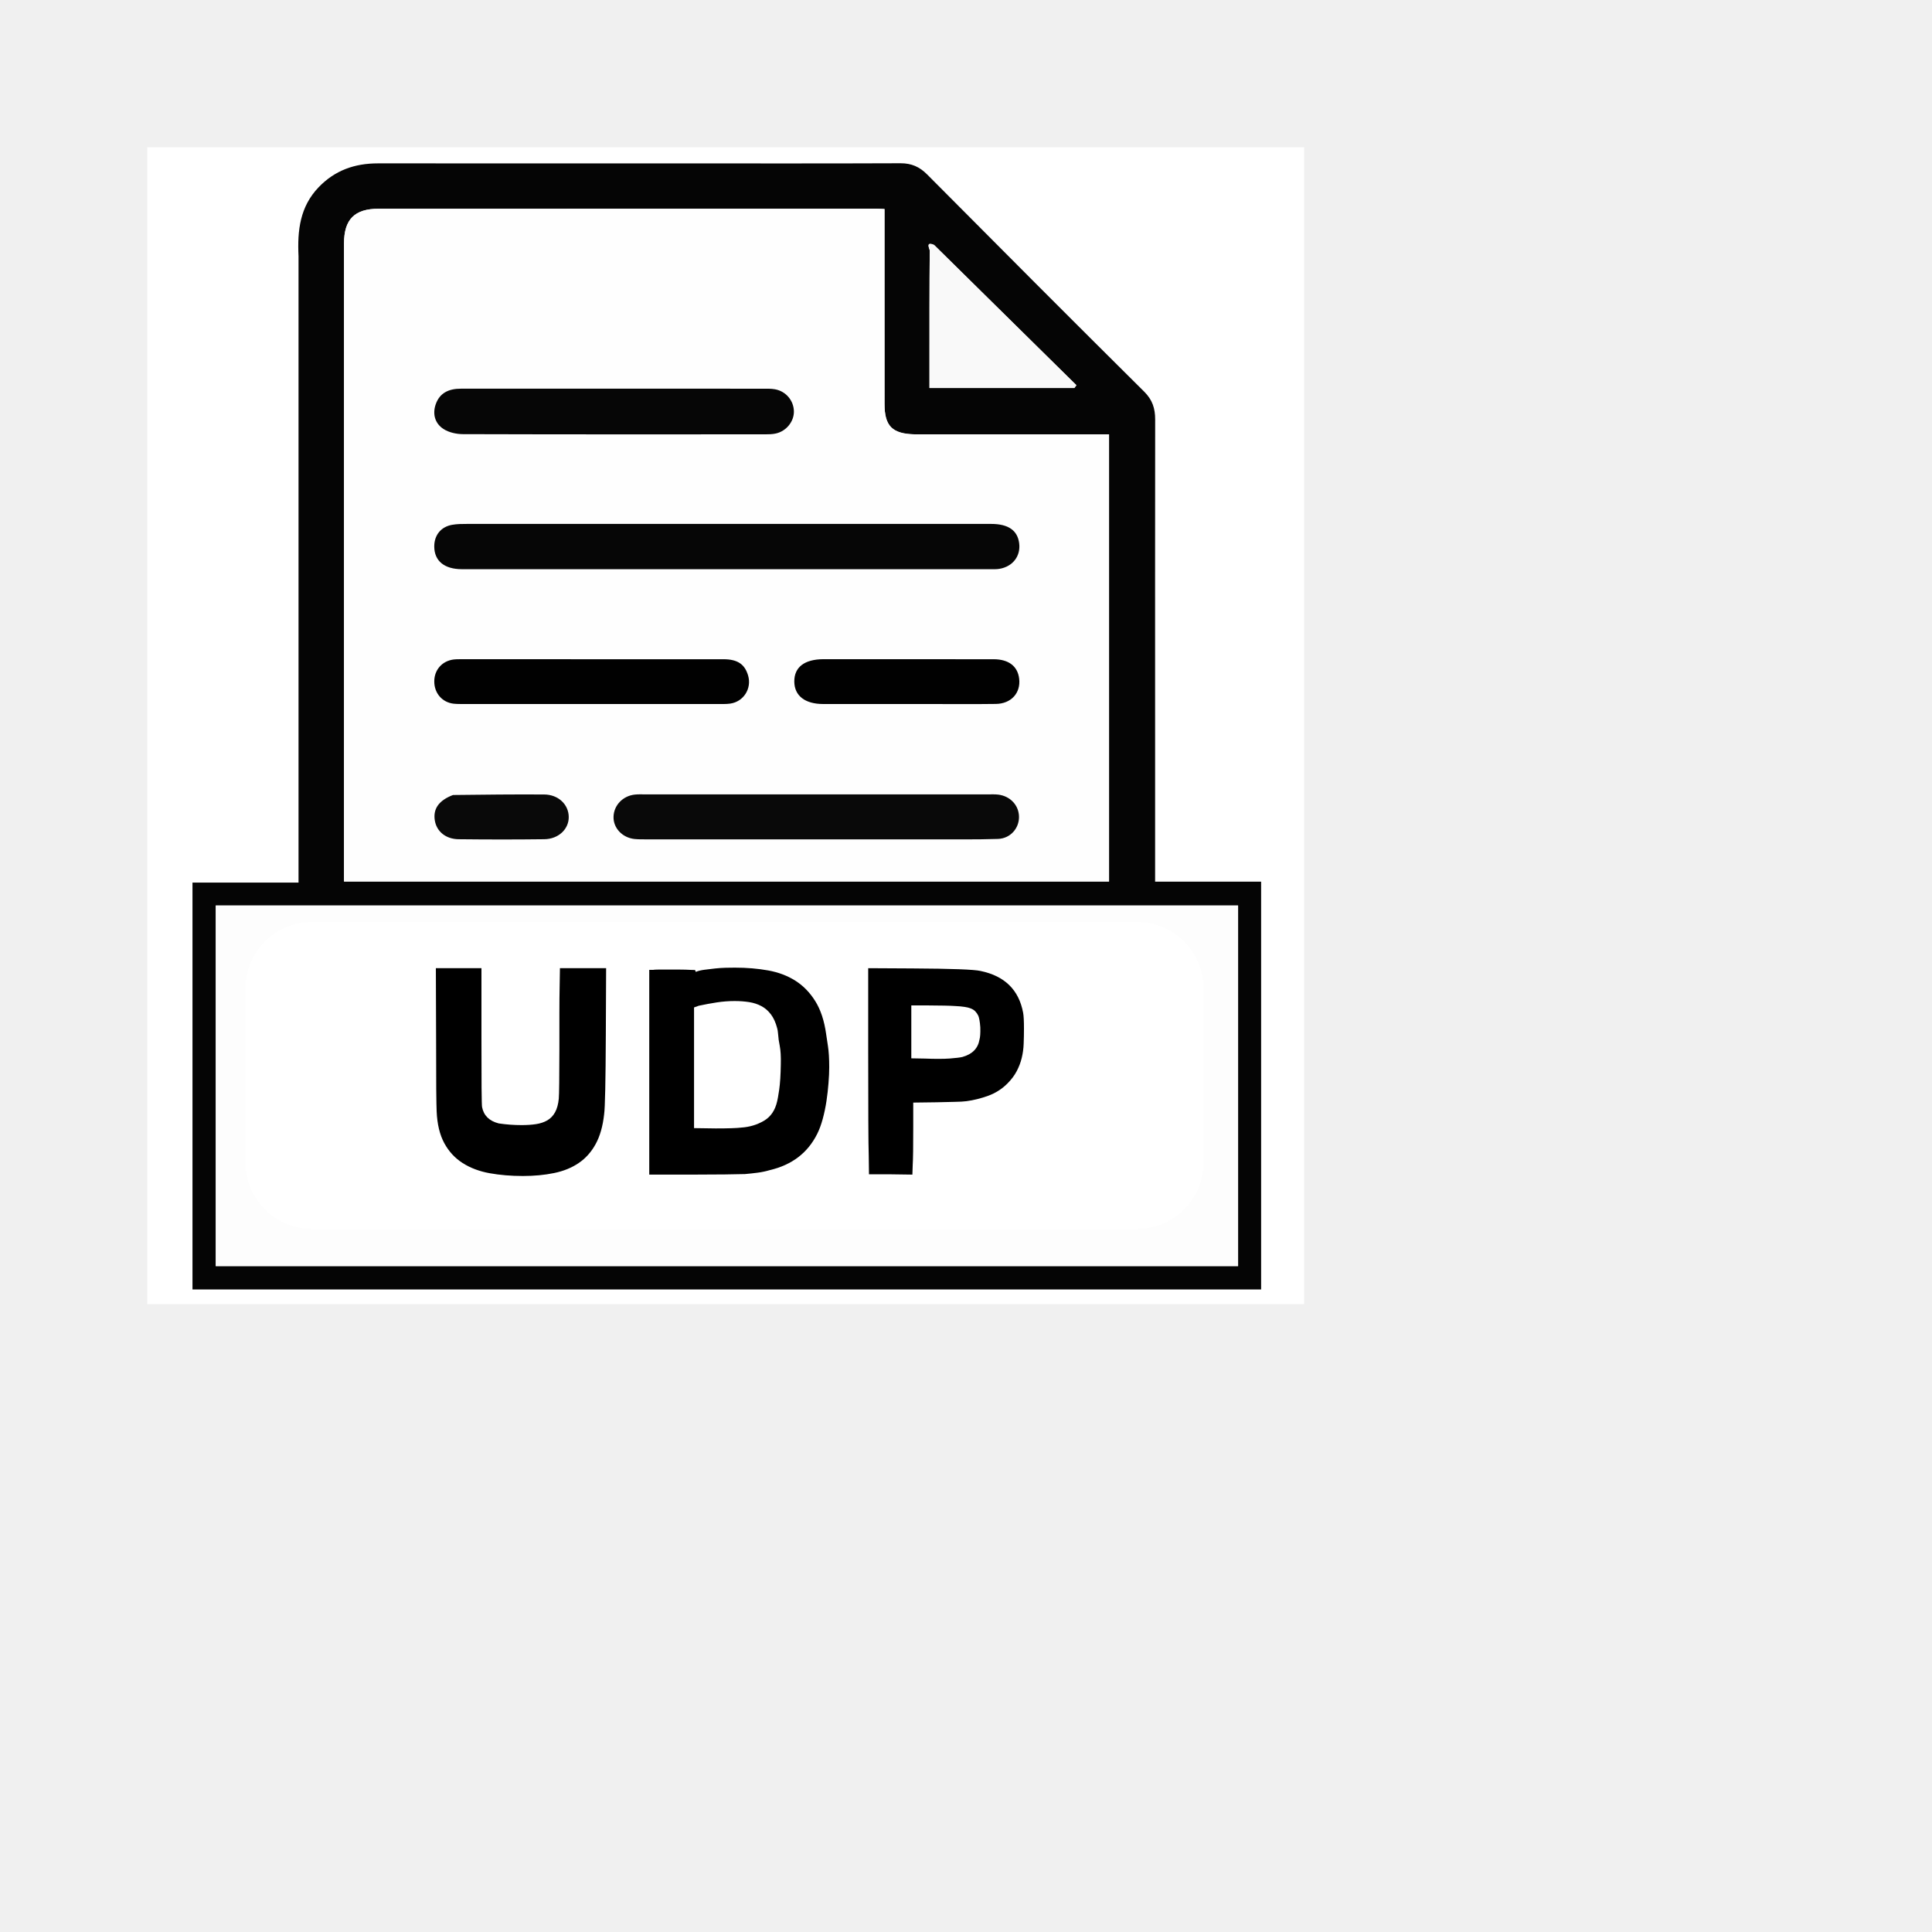
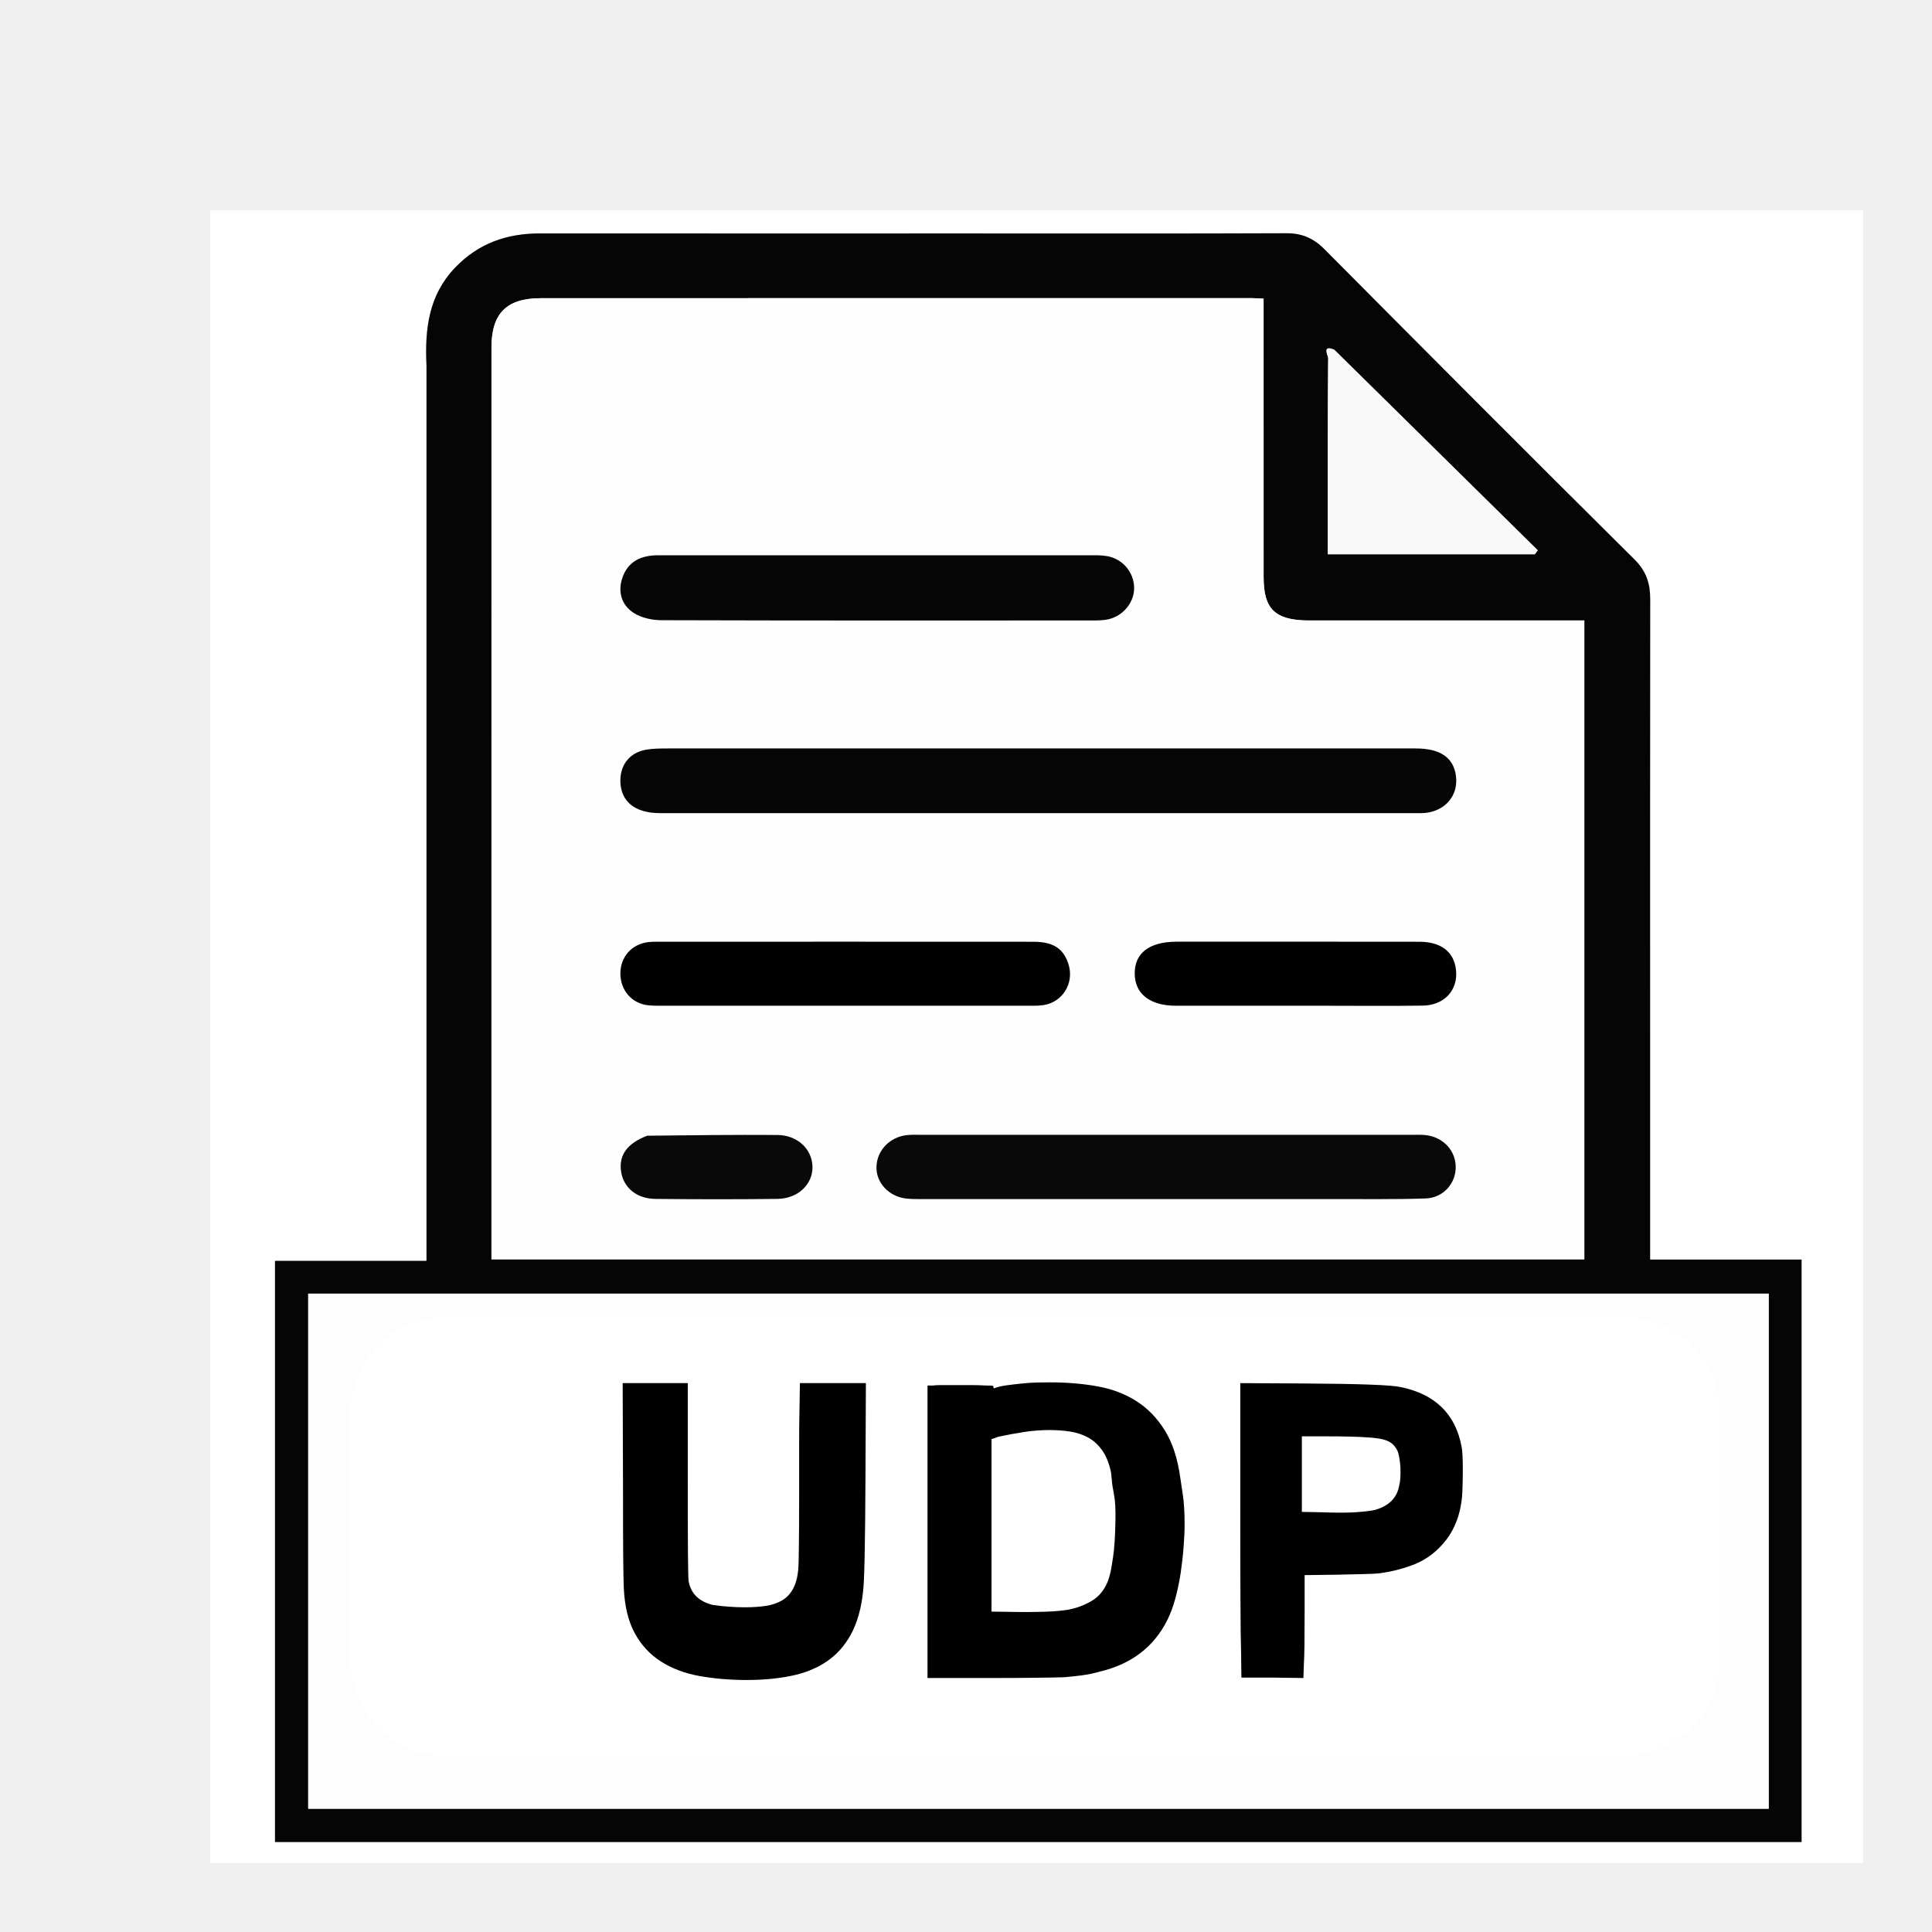
- <svg xmlns="http://www.w3.org/2000/svg" height="60" width="60" viewBox="0 0 500 500" preserveAspectRatio="xMidYMid meet" version="1.0">
+ <svg xmlns="http://www.w3.org/2000/svg" height="60" width="60" viewBox="0 0 350 350" preserveAspectRatio="xMidYMid meet" version="1.0">
  <defs>
    <g />
    <clipPath id="7cecb0f365">
      <path d="M 38 38 L 337.5 38 L 337.5 337.5 L 38 337.5 Z M 38 38 " clip-rule="nonzero" />
    </clipPath>
    <clipPath id="b873399177">
      <path d="M 63.508 238.605 L 311.777 238.605 L 311.777 318.055 L 63.508 318.055 Z M 63.508 238.605 " clip-rule="nonzero" />
    </clipPath>
    <clipPath id="aeead3a99a">
      <path d="M 80.758 238.605 L 294.242 238.605 C 298.816 238.605 303.207 240.426 306.441 243.66 C 309.676 246.895 311.492 251.281 311.492 255.855 L 311.492 300.805 C 311.492 305.379 309.676 309.766 306.441 313 C 303.207 316.234 298.816 318.055 294.242 318.055 L 80.758 318.055 C 76.184 318.055 71.793 316.234 68.559 313 C 65.324 309.766 63.508 305.379 63.508 300.805 L 63.508 255.855 C 63.508 251.281 65.324 246.895 68.559 243.66 C 71.793 240.426 76.184 238.605 80.758 238.605 Z M 80.758 238.605 " clip-rule="nonzero" />
    </clipPath>
  </defs>
  <g clip-path="url(#7cecb0f365)">
    <path fill="#ffffff" d="M 38.102 149.102 C 38.102 111.91 38.102 75.02 38.102 38.113 C 138.066 38.113 238.031 38.113 338.047 38.113 C 338.047 138.039 338.047 237.98 338.047 338.012 C 238.102 338.012 138.102 338.012 38.102 338.012 C 38.102 275.168 38.102 212.285 38.102 149.102 M 77.262 66.609 C 77.262 120.453 77.262 174.297 77.262 228.41 C 67.887 228.41 58.844 228.41 49.816 228.41 C 49.816 263.707 49.816 298.738 49.816 333.707 C 142.148 333.707 234.281 333.707 326.375 333.707 C 326.375 298.48 326.375 263.453 326.375 228.18 C 317.109 228.18 308.055 228.18 298.938 228.18 C 298.938 215.34 298.938 202.742 298.938 190.145 C 298.934 162.949 298.922 135.758 298.953 108.562 C 298.957 105.738 298.266 103.496 296.121 101.367 C 277.316 82.707 258.613 63.945 239.941 45.148 C 237.965 43.156 235.871 42.246 233.059 42.254 C 213.762 42.332 194.465 42.293 175.172 42.293 C 149.375 42.293 123.578 42.305 97.785 42.285 C 91.816 42.281 86.664 44.074 82.445 48.48 C 77.668 53.473 76.93 59.559 77.262 66.609 Z M 77.262 66.609 " fill-opacity="1" fill-rule="nonzero" />
  </g>
  <path fill="#050505" d="M 77.262 66.312 C 76.93 59.559 77.668 53.473 82.445 48.48 C 86.664 44.074 91.816 42.281 97.785 42.285 C 123.578 42.305 149.375 42.293 175.172 42.293 C 194.465 42.293 213.762 42.332 233.059 42.254 C 235.871 42.246 237.965 43.156 239.941 45.148 C 258.613 63.945 277.316 82.707 296.121 101.367 C 298.266 103.496 298.957 105.738 298.953 108.562 C 298.922 135.758 298.934 162.949 298.938 190.145 C 298.938 202.742 298.938 215.34 298.938 228.18 C 308.055 228.18 317.109 228.18 326.375 228.18 C 326.375 263.453 326.375 298.48 326.375 333.707 C 234.281 333.707 142.148 333.707 49.816 333.707 C 49.816 298.738 49.816 263.707 49.816 228.41 C 58.844 228.41 67.887 228.41 77.262 228.41 C 77.262 174.297 77.262 120.453 77.262 66.312 M 236.582 112.406 C 230.902 112.289 228.914 110.258 228.914 104.551 C 228.91 89.457 228.91 74.359 228.91 59.266 C 228.91 57.586 228.91 55.902 228.91 54.102 C 228.094 54.066 227.512 54.016 226.934 54.016 C 183.945 54.016 140.957 54.004 97.973 54.023 C 91.746 54.027 89.035 56.793 89.035 62.98 C 89.027 117.266 89.031 171.551 89.031 225.836 C 89.031 226.602 89.031 227.363 89.031 228.137 C 155.238 228.137 221.156 228.137 287.016 228.137 C 287.016 189.5 287.016 151.051 287.016 112.406 C 270.293 112.406 253.719 112.406 236.582 112.406 M 67.801 234.348 C 63.828 234.348 59.859 234.348 55.836 234.348 C 55.836 265.664 55.836 296.695 55.836 327.664 C 144.148 327.664 232.273 327.664 320.414 327.664 C 320.414 296.512 320.414 265.559 320.414 234.348 C 236.32 234.348 152.359 234.348 67.801 234.348 M 241.691 63.336 C 239.402 62.371 240.621 64.461 240.617 64.828 C 240.531 74.508 240.547 84.188 240.547 93.867 C 240.547 96.039 240.547 98.211 240.547 100.41 C 253.254 100.41 265.648 100.41 278.043 100.41 C 278.219 100.172 278.398 99.93 278.574 99.691 C 266.383 87.676 254.191 75.656 241.691 63.336 Z M 241.691 63.336 " fill-opacity="1" fill-rule="nonzero" />
  <path fill="#fefefe" d="M 236.863 112.406 C 253.719 112.406 270.293 112.406 287.016 112.406 C 287.016 151.051 287.016 189.5 287.016 228.137 C 221.156 228.137 155.238 228.137 89.031 228.137 C 89.031 227.363 89.031 226.602 89.031 225.836 C 89.031 171.551 89.027 117.266 89.035 62.98 C 89.035 56.793 91.746 54.027 97.973 54.023 C 140.957 54.004 183.945 54.016 226.934 54.016 C 227.512 54.016 228.094 54.066 228.91 54.102 C 228.91 55.902 228.91 57.586 228.91 59.266 C 228.91 74.359 228.91 89.457 228.914 104.551 C 228.914 110.258 230.902 112.289 236.863 112.406 M 187.199 135.582 C 165.109 135.582 143.02 135.578 120.926 135.59 C 119.633 135.594 118.316 135.594 117.047 135.816 C 114.094 136.328 112.355 138.527 112.387 141.496 C 112.43 145.184 115.008 147.301 119.543 147.305 C 165.125 147.309 210.707 147.309 256.289 147.305 C 257.086 147.305 257.898 147.344 258.68 147.207 C 262.109 146.621 264.18 143.898 263.762 140.605 C 263.336 137.262 260.957 135.59 256.473 135.59 C 233.582 135.578 210.691 135.582 187.199 135.582 M 241.199 217.223 C 246.891 217.203 252.59 217.305 258.277 217.109 C 261.465 216.996 263.715 214.406 263.715 211.453 C 263.719 208.469 261.504 206.043 258.355 205.648 C 257.469 205.539 256.562 205.586 255.664 205.586 C 226.098 205.586 196.531 205.586 166.965 205.586 C 166.066 205.586 165.156 205.539 164.27 205.641 C 161.164 205.984 158.855 208.434 158.781 211.391 C 158.711 214.281 161.035 216.781 164.191 217.129 C 165.277 217.246 166.387 217.219 167.484 217.223 C 191.855 217.227 216.227 217.223 241.199 217.223 M 119.055 100.59 C 116.07 100.578 113.754 101.742 112.754 104.664 C 111.887 107.191 112.59 109.609 114.781 111.023 C 116.176 111.93 118.121 112.348 119.824 112.355 C 145.914 112.434 172.004 112.414 198.094 112.402 C 198.988 112.402 199.902 112.379 200.77 112.191 C 203.523 111.586 205.539 109.039 205.457 106.383 C 205.371 103.621 203.367 101.246 200.562 100.746 C 199.492 100.555 198.371 100.594 197.277 100.594 C 171.387 100.586 145.496 100.59 119.055 100.59 M 121.258 182.199 C 142.727 182.199 164.195 182.203 185.664 182.195 C 186.762 182.195 187.871 182.242 188.953 182.094 C 192.438 181.617 194.605 178.176 193.602 174.809 C 192.734 171.891 190.883 170.613 187.207 170.609 C 164.441 170.59 141.676 170.602 118.91 170.605 C 118.41 170.605 117.91 170.613 117.414 170.676 C 114.414 171.055 112.383 173.367 112.391 176.375 C 112.398 179.395 114.43 181.77 117.391 182.113 C 118.477 182.238 119.582 182.176 121.258 182.199 M 214.262 170.598 C 213.859 170.598 213.461 170.598 213.062 170.598 C 208.18 170.637 205.543 172.672 205.566 176.379 C 205.59 180.055 208.316 182.191 213.051 182.199 C 222.148 182.207 231.242 182.203 240.34 182.199 C 246.137 182.199 251.934 182.258 257.73 182.176 C 261.703 182.121 264.195 179.32 263.758 175.641 C 263.371 172.422 261.066 170.617 257.121 170.609 C 243.031 170.586 228.938 170.598 214.262 170.598 M 117 205.809 C 113.566 207.148 112.07 209.309 112.523 212.27 C 112.961 215.145 115.32 217.156 118.715 217.191 C 126.094 217.273 133.477 217.281 140.855 217.188 C 144.559 217.141 147.227 214.562 147.188 211.406 C 147.145 208.188 144.488 205.637 140.824 205.613 C 133.047 205.562 125.27 205.652 117 205.809 Z M 117 205.809 " fill-opacity="1" fill-rule="nonzero" />
  <path fill="#fdfdfd" d="M 68.102 234.348 C 152.359 234.348 236.32 234.348 320.414 234.348 C 320.414 265.559 320.414 296.512 320.414 327.664 C 232.273 327.664 144.148 327.664 55.836 327.664 C 55.836 296.695 55.836 265.664 55.836 234.348 C 59.859 234.348 63.828 234.348 68.102 234.348 M 284.684 301.539 C 283.207 296.238 279.215 294.188 274.215 293.672 C 271.242 293.367 268.203 293.621 265.254 293.211 C 264.273 293.074 263.469 291.66 262.586 290.828 C 263.59 290.352 264.555 289.645 265.613 289.438 C 269.09 288.758 272.902 288.941 276.043 287.559 C 284.102 284.02 284.352 272.613 277.5 269.488 C 277.141 269.324 276.688 269.363 276.277 269.309 C 276.523 269.145 276.77 268.98 277.016 268.82 C 279.98 268.371 282.941 267.926 286.035 267.457 C 285.117 264.684 284.402 262.535 283.582 260.059 C 277.852 263.648 271.719 264.227 265.375 264.473 C 257.773 264.773 252.836 269.629 252.375 276.406 C 252.051 281.172 254.215 284.621 258.43 287.125 C 257.723 287.742 257.188 288.141 256.73 288.621 C 252.91 292.625 254.105 297.785 259.379 299.445 C 261.336 300.059 263.488 300.125 265.566 300.277 C 267.652 300.434 269.773 300.234 271.848 300.484 C 273.746 300.711 275.297 301.707 275.398 303.891 C 275.5 306.02 274.277 307.336 272.289 307.648 C 270.039 308 267.742 308.117 265.461 308.176 C 262.242 308.258 259.441 307.547 258.914 303.793 C 256.148 303.793 253.598 303.793 251.051 303.793 C 250.914 309.098 252.906 312.117 257.766 313.512 C 264.254 315.371 270.809 315.262 277.215 313.125 C 282.746 311.281 284.934 307.863 284.684 301.539 M 113.691 292.172 C 107.133 296.434 101.562 293.391 95.824 289.703 C 94.285 291.445 92.68 293.262 91.086 295.066 C 98.137 301.648 109.594 303.449 117.867 299.406 C 122.672 297.059 125.328 293.117 125.566 287.809 C 125.809 282.402 123.711 278.031 118.734 275.473 C 116.355 274.25 113.809 273.355 111.332 272.324 C 109.312 271.488 106.992 271.035 105.359 269.727 C 104.109 268.723 103.004 266.574 103.156 265.07 C 103.293 263.711 105.004 261.973 106.422 261.422 C 108.156 260.746 110.406 260.707 112.25 261.156 C 114.879 261.793 117.34 263.121 120.004 264.211 C 121.32 262.668 122.738 261.016 124.227 259.273 C 118.684 254.137 112.254 252.684 105.219 253.863 C 97.84 255.098 93.574 259.281 92.945 265.398 C 92.336 271.324 95.391 275.781 102.312 278.766 C 105.137 279.988 108.133 280.82 110.961 282.039 C 115.777 284.109 116.734 287.355 113.691 292.172 M 245.195 292.812 C 247.664 287.641 247.93 282.238 246.621 276.762 C 244.098 266.199 233 261.242 223.109 265.875 C 212.125 271.023 212.27 287.402 216.926 294.73 C 222.586 303.641 239.32 304.379 245.195 292.812 M 127.285 266.605 C 130.777 277.809 134.27 289.008 137.746 300.16 C 138.871 300.277 139.797 300.371 141.699 300.566 C 139.621 302.781 138.336 304.77 136.52 305.922 C 134.59 307.145 132.156 307.578 129.844 308.395 C 130.18 310.492 130.508 312.523 130.828 314.527 C 140.453 314.199 146.516 309.711 149.641 300.441 C 152.602 291.668 155.352 282.82 158.191 274.004 C 159.074 271.273 159.953 268.543 160.871 265.695 C 157.441 265.695 154.309 265.695 151.215 265.695 C 148.809 275.051 146.449 284.215 143.891 294.168 C 141.441 284.188 139.172 274.934 136.785 265.215 C 133.535 265.527 130.312 265.836 127.285 266.605 M 165.926 299.457 C 172.422 302.254 178.918 302.465 185.223 299.047 C 188.824 297.094 190.656 293.906 190.543 289.691 C 190.434 285.555 188.387 282.699 184.734 281.023 C 182.664 280.074 180.445 279.461 178.305 278.656 C 176.82 278.094 175.199 277.684 173.949 276.781 C 173.152 276.207 172.492 274.816 172.566 273.855 C 172.625 273.043 173.703 271.949 174.566 271.648 C 175.824 271.207 177.359 271.066 178.664 271.336 C 181.141 271.852 183.539 272.75 186.082 273.52 C 187.121 271.961 188.203 270.328 189.383 268.547 C 184.09 264.719 178.465 263.508 172.273 264.848 C 166.828 266.027 163.309 269.477 162.93 273.977 C 162.52 278.883 165.156 282.57 170.723 284.688 C 173.137 285.605 175.652 286.27 178.078 287.16 C 179.902 287.828 181.199 289.016 180.883 291.199 C 180.574 293.332 179.059 294.094 177.133 294.441 C 172.918 295.203 169.336 293.637 165.781 291.305 C 164.27 293.035 162.816 294.699 161.18 296.574 C 162.832 297.578 164.184 298.398 165.926 299.457 M 209.773 295.676 C 209.289 295.074 208.734 293.914 208.332 293.969 C 205.527 294.324 205.473 292.605 205.477 290.637 C 205.496 278.266 205.484 265.895 205.484 253.523 C 205.484 252.562 205.484 251.602 205.484 250.445 C 202.184 250.703 199.234 250.93 196.367 251.152 C 196.211 251.496 196.062 251.672 196.062 251.852 C 196.055 265.316 195.867 278.789 196.133 292.25 C 196.293 300.352 203.23 303.883 211.031 300.051 C 210.668 298.777 210.289 297.461 209.773 295.676 Z M 209.773 295.676 " fill-opacity="1" fill-rule="nonzero" />
  <path fill="#f9f9f9" d="M 241.848 63.488 C 254.191 75.656 266.383 87.676 278.574 99.691 C 278.398 99.93 278.219 100.172 278.043 100.41 C 265.648 100.41 253.254 100.41 240.547 100.41 C 240.547 98.211 240.547 96.039 240.547 93.867 C 240.547 84.188 240.531 74.508 240.617 64.828 C 240.621 64.461 239.402 62.371 241.848 63.488 Z M 241.848 63.488 " fill-opacity="1" fill-rule="nonzero" />
  <path fill="#060606" d="M 187.5 135.582 C 210.691 135.582 233.582 135.578 256.473 135.59 C 260.957 135.59 263.336 137.262 263.762 140.605 C 264.18 143.898 262.109 146.621 258.68 147.207 C 257.898 147.344 257.086 147.305 256.289 147.305 C 210.707 147.309 165.125 147.309 119.543 147.305 C 115.008 147.301 112.43 145.184 112.387 141.496 C 112.355 138.527 114.094 136.328 117.047 135.816 C 118.316 135.594 119.633 135.594 120.926 135.59 C 143.02 135.578 165.109 135.582 187.5 135.582 Z M 187.5 135.582 " fill-opacity="1" fill-rule="nonzero" />
  <path fill="#090909" d="M 240.898 217.223 C 216.227 217.223 191.855 217.227 167.484 217.223 C 166.387 217.219 165.277 217.246 164.191 217.129 C 161.035 216.781 158.711 214.281 158.781 211.391 C 158.855 208.434 161.164 205.984 164.27 205.641 C 165.156 205.539 166.066 205.586 166.965 205.586 C 196.531 205.586 226.098 205.586 255.664 205.586 C 256.562 205.586 257.469 205.539 258.355 205.648 C 261.504 206.043 263.719 208.469 263.715 211.453 C 263.715 214.406 261.465 216.996 258.277 217.109 C 252.59 217.305 246.891 217.203 240.898 217.223 Z M 240.898 217.223 " fill-opacity="1" fill-rule="nonzero" />
  <path fill="#060606" d="M 119.332 100.59 C 145.496 100.59 171.387 100.586 197.277 100.594 C 198.371 100.594 199.492 100.555 200.562 100.746 C 203.367 101.246 205.371 103.621 205.457 106.383 C 205.539 109.039 203.523 111.586 200.77 112.191 C 199.902 112.379 198.988 112.402 198.094 112.402 C 172.004 112.414 145.914 112.434 119.824 112.355 C 118.121 112.348 116.176 111.93 114.781 111.023 C 112.59 109.609 111.887 107.191 112.754 104.664 C 113.754 101.742 116.07 100.578 119.332 100.59 Z M 119.332 100.59 " fill-opacity="1" fill-rule="nonzero" />
  <path fill="#010101" d="M 120.969 182.199 C 119.582 182.176 118.477 182.238 117.391 182.113 C 114.43 181.77 112.398 179.395 112.391 176.375 C 112.383 173.367 114.414 171.055 117.414 170.676 C 117.91 170.613 118.41 170.605 118.91 170.605 C 141.676 170.602 164.441 170.59 187.207 170.609 C 190.883 170.613 192.734 171.891 193.602 174.809 C 194.605 178.176 192.438 181.617 188.953 182.094 C 187.871 182.242 186.762 182.195 185.664 182.195 C 164.195 182.203 142.727 182.199 120.969 182.199 Z M 120.969 182.199 " fill-opacity="1" fill-rule="nonzero" />
  <path fill="#010101" d="M 214.551 170.598 C 228.938 170.598 243.031 170.586 257.121 170.609 C 261.066 170.617 263.371 172.422 263.758 175.641 C 264.195 179.32 261.703 182.121 257.73 182.176 C 251.934 182.258 246.137 182.199 240.34 182.199 C 231.242 182.203 222.148 182.207 213.051 182.199 C 208.316 182.191 205.59 180.055 205.566 176.379 C 205.543 172.672 208.18 170.637 213.062 170.598 C 213.461 170.598 213.859 170.598 214.551 170.598 Z M 214.551 170.598 " fill-opacity="1" fill-rule="nonzero" />
  <path fill="#090909" d="M 117.246 205.746 C 125.27 205.652 133.047 205.562 140.824 205.613 C 144.488 205.637 147.145 208.188 147.188 211.406 C 147.227 214.562 144.559 217.141 140.855 217.188 C 133.477 217.281 126.094 217.273 118.715 217.191 C 115.32 217.156 112.961 215.145 112.523 212.27 C 112.07 209.309 113.566 207.148 117.246 205.746 Z M 117.246 205.746 " fill-opacity="1" fill-rule="nonzero" />
  <path fill="#050505" d="M 284.703 301.793 C 284.934 307.863 282.746 311.281 277.215 313.125 C 270.809 315.262 264.254 315.371 257.766 313.512 C 252.906 312.117 250.914 309.098 251.051 303.793 C 253.598 303.793 256.148 303.793 258.914 303.793 C 259.441 307.547 262.242 308.258 265.461 308.176 C 267.742 308.117 270.039 308 272.289 307.648 C 274.277 307.336 275.5 306.02 275.398 303.891 C 275.297 301.707 273.746 300.711 271.848 300.484 C 269.773 300.234 267.652 300.434 265.566 300.277 C 263.488 300.125 261.336 300.059 259.379 299.445 C 254.105 297.785 252.91 292.625 256.73 288.621 C 257.188 288.141 257.723 287.742 258.43 287.125 C 254.215 284.621 252.051 281.172 252.375 276.406 C 252.836 269.629 257.773 264.773 265.375 264.473 C 271.719 264.227 277.852 263.648 283.582 260.059 C 284.402 262.535 285.117 264.684 286.035 267.457 C 282.941 267.926 279.98 268.371 277.016 268.82 C 276.77 268.98 276.523 269.145 276.277 269.309 C 276.688 269.363 277.141 269.324 277.5 269.488 C 284.352 272.613 284.102 284.02 276.043 287.559 C 272.902 288.941 269.09 288.758 265.613 289.438 C 264.555 289.645 263.59 290.352 262.586 290.828 C 263.469 291.66 264.273 293.074 265.254 293.211 C 268.203 293.621 271.242 293.367 274.215 293.672 C 279.215 294.188 283.207 296.238 284.703 301.793 M 270.551 271.23 C 269.395 271.027 268.23 270.641 267.074 270.668 C 264.805 270.715 263.031 271.789 262.293 274.02 C 261.418 276.672 261.148 279.645 263.379 281.504 C 264.82 282.707 267.418 283.41 269.254 283.062 C 273.879 282.195 274.785 275.277 270.551 271.23 Z M 270.551 271.23 " fill-opacity="1" fill-rule="nonzero" />
  <path fill="#050505" d="M 113.859 292.012 C 116.734 287.355 115.777 284.109 110.961 282.039 C 108.133 280.82 105.137 279.988 102.312 278.766 C 95.391 275.781 92.336 271.324 92.945 265.398 C 93.574 259.281 97.84 255.098 105.219 253.863 C 112.254 252.684 118.684 254.137 124.227 259.273 C 122.738 261.016 121.32 262.668 120.004 264.211 C 117.34 263.121 114.879 261.793 112.25 261.156 C 110.406 260.707 108.156 260.746 106.422 261.422 C 105.004 261.973 103.293 263.711 103.156 265.07 C 103.004 266.574 104.109 268.723 105.359 269.727 C 106.992 271.035 109.312 271.488 111.332 272.324 C 113.809 273.355 116.355 274.25 118.734 275.473 C 123.711 278.031 125.809 282.402 125.566 287.809 C 125.328 293.117 122.672 297.059 117.867 299.406 C 109.594 303.449 98.137 301.648 91.086 295.066 C 92.68 293.262 94.285 291.445 95.824 289.703 C 101.562 293.391 107.133 296.434 113.859 292.012 Z M 113.859 292.012 " fill-opacity="1" fill-rule="nonzero" />
  <path fill="#050505" d="M 245.125 293.027 C 239.32 304.379 222.586 303.641 216.926 294.73 C 212.27 287.402 212.125 271.023 223.109 265.875 C 233 261.242 244.098 266.199 246.621 276.762 C 247.93 282.238 247.664 287.641 245.125 293.027 M 223.645 281.031 C 224.023 284.18 224.102 287.406 224.871 290.457 C 225.531 293.082 227.684 294.426 230.547 294.438 C 233.387 294.445 235.422 293.191 236.344 290.574 C 238.117 285.523 238.086 280.367 236.395 275.309 C 235.523 272.703 233.52 271.371 230.656 271.375 C 227.805 271.379 225.84 272.711 224.871 275.27 C 224.242 276.93 224.059 278.754 223.645 281.031 Z M 223.645 281.031 " fill-opacity="1" fill-rule="nonzero" />
  <path fill="#040404" d="M 127.188 266.375 C 130.312 265.836 133.535 265.527 136.785 265.215 C 139.172 274.934 141.441 284.188 143.891 294.168 C 146.449 284.215 148.809 275.051 151.215 265.695 C 154.309 265.695 157.441 265.695 160.871 265.695 C 159.953 268.543 159.074 271.273 158.191 274.004 C 155.352 282.82 152.602 291.668 149.641 300.441 C 146.516 309.711 140.453 314.199 130.828 314.527 C 130.508 312.523 130.18 310.492 129.844 308.395 C 132.156 307.578 134.59 307.145 136.52 305.922 C 138.336 304.77 139.621 302.781 141.699 300.566 C 139.797 300.371 138.871 300.277 137.746 300.16 C 134.27 289.008 130.777 277.809 127.188 266.375 Z M 127.188 266.375 " fill-opacity="1" fill-rule="nonzero" />
  <path fill="#050505" d="M 165.73 299.336 C 164.184 298.398 162.832 297.578 161.18 296.574 C 162.816 294.699 164.27 293.035 165.781 291.305 C 169.336 293.637 172.918 295.203 177.133 294.441 C 179.059 294.094 180.574 293.332 180.883 291.199 C 181.199 289.016 179.902 287.828 178.078 287.16 C 175.652 286.27 173.137 285.605 170.723 284.688 C 165.156 282.57 162.52 278.883 162.93 273.977 C 163.309 269.477 166.828 266.027 172.273 264.848 C 178.465 263.508 184.09 264.719 189.383 268.547 C 188.203 270.328 187.121 271.961 186.082 273.52 C 183.539 272.75 181.141 271.852 178.664 271.336 C 177.359 271.066 175.824 271.207 174.566 271.648 C 173.703 271.949 172.625 273.043 172.566 273.855 C 172.492 274.816 173.152 276.207 173.949 276.781 C 175.199 277.684 176.82 278.094 178.305 278.656 C 180.445 279.461 182.664 280.074 184.734 281.023 C 188.387 282.699 190.434 285.555 190.543 289.691 C 190.656 293.906 188.824 297.094 185.223 299.047 C 178.918 302.465 172.422 302.254 165.73 299.336 Z M 165.73 299.336 " fill-opacity="1" fill-rule="nonzero" />
  <path fill="#060606" d="M 209.844 295.91 C 210.289 297.461 210.668 298.777 211.031 300.051 C 203.23 303.883 196.293 300.352 196.133 292.25 C 195.867 278.789 196.055 265.316 196.062 251.852 C 196.062 251.672 196.211 251.496 196.367 251.152 C 199.234 250.93 202.184 250.703 205.484 250.445 C 205.484 251.602 205.484 252.562 205.484 253.523 C 205.484 265.895 205.496 278.266 205.477 290.637 C 205.473 292.605 205.527 294.324 208.332 293.969 C 208.734 293.914 209.289 295.074 209.844 295.91 Z M 209.844 295.91 " fill-opacity="1" fill-rule="nonzero" />
  <path fill="#f9f9f9" d="M 270.77 271.352 C 274.785 275.277 273.879 282.195 269.254 283.062 C 267.418 283.41 264.82 282.707 263.379 281.504 C 261.148 279.645 261.418 276.672 262.293 274.02 C 263.031 271.789 264.805 270.715 267.074 270.668 C 268.23 270.641 269.395 271.027 270.77 271.352 Z M 270.77 271.352 " fill-opacity="1" fill-rule="nonzero" />
  <path fill="#fbfbfb" d="M 223.66 280.766 C 224.059 278.754 224.242 276.93 224.871 275.27 C 225.84 272.711 227.805 271.379 230.656 271.375 C 233.52 271.371 235.523 272.703 236.395 275.309 C 238.086 280.367 238.117 285.523 236.344 290.574 C 235.422 293.191 233.387 294.445 230.547 294.438 C 227.684 294.426 225.531 293.082 224.871 290.457 C 224.102 287.406 224.023 284.18 223.66 280.766 Z M 223.66 280.766 " fill-opacity="1" fill-rule="nonzero" />
  <g clip-path="url(#b873399177)">
    <g clip-path="url(#aeead3a99a)">
      <path fill="#ffffff" d="M 63.508 238.605 L 311.469 238.605 L 311.469 318.055 L 63.508 318.055 Z M 63.508 238.605 " fill-opacity="1" fill-rule="nonzero" />
    </g>
  </g>
  <g fill="#000000" fill-opacity="1">
    <g transform="translate(107.3959, 296.6445)">
      <g>
        <path d="M 5.469 -27.219 L 5.406 -46.078 L 17.203 -46.078 L 17.203 -28.516 C 17.203 -22.609 17.211 -18.129 17.234 -15.078 C 17.266 -12.035 17.305 -10.395 17.359 -10.156 C 17.785 -7.945 19.223 -6.531 21.672 -5.906 C 23.641 -5.613 25.609 -5.469 27.578 -5.469 C 28.961 -5.469 30.207 -5.551 31.312 -5.719 C 32.414 -5.883 33.391 -6.207 34.234 -6.688 C 35.078 -7.176 35.75 -7.875 36.25 -8.781 C 36.758 -9.695 37.082 -10.875 37.219 -12.312 C 37.27 -12.883 37.305 -14.238 37.328 -16.375 C 37.359 -18.508 37.375 -21.453 37.375 -25.203 C 37.375 -28.703 37.375 -31.797 37.375 -34.484 C 37.375 -37.172 37.395 -39.453 37.438 -41.328 L 37.516 -46.078 L 49.469 -46.078 L 49.391 -28.797 C 49.336 -16.797 49.191 -9.957 48.953 -8.281 C 48.617 -5.207 47.891 -2.641 46.766 -0.578 C 45.641 1.484 44.176 3.125 42.375 4.344 C 40.57 5.57 38.445 6.438 36 6.938 C 33.551 7.445 30.863 7.703 27.938 7.703 C 24.863 7.703 21.992 7.461 19.328 6.984 C 16.672 6.504 14.344 5.629 12.344 4.359 C 10.352 3.086 8.77 1.375 7.594 -0.781 C 6.414 -2.945 5.754 -5.688 5.609 -9 C 5.566 -9.863 5.531 -11.805 5.5 -14.828 C 5.477 -17.859 5.469 -21.988 5.469 -27.219 Z M 5.469 -27.219 " />
      </g>
    </g>
  </g>
  <g fill="#000000" fill-opacity="1">
    <g transform="translate(162.2598, 296.6445)">
      <g>
        <path d="M 27.859 -37.578 C 26.328 -37.578 24.781 -37.457 23.219 -37.219 C 21.656 -36.977 20.109 -36.691 18.578 -36.359 L 17.359 -35.922 L 17.359 -4.688 L 22.969 -4.609 C 26.188 -4.609 28.395 -4.68 29.594 -4.828 C 31.75 -4.973 33.703 -5.562 35.453 -6.594 C 37.211 -7.625 38.352 -9.312 38.875 -11.656 C 38.977 -12 39.148 -12.984 39.391 -14.609 C 39.629 -16.242 39.77 -18.43 39.812 -21.172 C 39.863 -23.18 39.77 -24.797 39.531 -26.016 C 39.289 -27.242 39.172 -28.051 39.172 -28.438 C 39.117 -28.82 39.082 -29.172 39.062 -29.484 C 39.039 -29.797 38.977 -30.145 38.875 -30.531 C 38.488 -32.02 37.945 -33.219 37.25 -34.125 C 36.562 -35.039 35.75 -35.75 34.812 -36.25 C 33.875 -36.758 32.816 -37.109 31.641 -37.297 C 30.461 -37.484 29.203 -37.578 27.859 -37.578 Z M 27.938 -46.219 C 31.008 -46.219 33.875 -45.977 36.531 -45.5 C 39.195 -45.02 41.551 -44.129 43.594 -42.828 C 45.633 -41.535 47.348 -39.773 48.734 -37.547 C 50.129 -35.316 51.066 -32.473 51.547 -29.016 C 51.648 -28.348 51.805 -27.305 52.016 -25.891 C 52.234 -24.473 52.344 -22.66 52.344 -20.453 C 52.344 -19.242 52.281 -17.875 52.156 -16.344 C 52.039 -14.812 51.863 -13.25 51.625 -11.656 C 51.383 -10.07 51.062 -8.535 50.656 -7.047 C 50.25 -5.566 49.781 -4.297 49.25 -3.234 C 46.801 1.703 42.695 4.844 36.938 6.188 C 35.977 6.477 34.945 6.695 33.844 6.844 C 32.738 6.988 31.633 7.109 30.531 7.203 C 29.332 7.242 27.602 7.273 25.344 7.297 C 23.082 7.328 20.25 7.344 16.844 7.344 L 5.766 7.344 L 5.766 -45.641 L 6.766 -45.641 C 7.004 -45.691 7.438 -45.719 8.062 -45.719 C 8.688 -45.719 9.551 -45.719 10.656 -45.719 C 11.758 -45.719 12.781 -45.719 13.719 -45.719 C 14.656 -45.719 15.555 -45.691 16.422 -45.641 C 16.992 -45.641 17.352 -45.629 17.5 -45.609 C 17.645 -45.586 17.719 -45.504 17.719 -45.359 C 17.719 -45.211 17.766 -45.141 17.859 -45.141 C 18.43 -45.379 19.16 -45.555 20.047 -45.672 C 20.941 -45.797 21.852 -45.906 22.781 -46 C 23.719 -46.102 24.641 -46.164 25.547 -46.188 C 26.461 -46.207 27.258 -46.219 27.938 -46.219 Z M 27.938 -46.219 " />
      </g>
    </g>
  </g>
  <g fill="#000000" fill-opacity="1">
    <g transform="translate(218.9238, 296.6445)">
      <g>
        <path d="M 28.297 -36.281 C 27.578 -36.332 26.648 -36.367 25.516 -36.391 C 24.391 -36.422 23.035 -36.438 21.453 -36.438 L 16.922 -36.438 L 16.922 -22.75 L 20.375 -22.688 C 23.113 -22.582 25.285 -22.586 26.891 -22.703 C 28.492 -22.828 29.586 -22.961 30.172 -23.109 C 32.711 -23.828 34.176 -25.316 34.562 -27.578 C 34.75 -28.203 34.82 -29.258 34.781 -30.75 C 34.727 -31.508 34.656 -32.141 34.562 -32.641 C 34.469 -33.148 34.367 -33.523 34.266 -33.766 C 34.023 -34.242 33.758 -34.629 33.469 -34.922 C 33.188 -35.211 32.816 -35.453 32.359 -35.641 C 31.91 -35.828 31.359 -35.969 30.703 -36.062 C 30.055 -36.164 29.254 -36.238 28.297 -36.281 Z M 5.766 -24.266 L 5.766 -46.078 L 17.141 -46.016 C 27.316 -45.961 33.219 -45.742 34.844 -45.359 C 41.082 -44.066 44.754 -40.469 45.859 -34.562 C 46.004 -33.789 46.078 -32.422 46.078 -30.453 C 46.078 -29.109 46.051 -27.801 46 -26.531 C 45.957 -25.258 45.789 -24.035 45.5 -22.859 C 45.219 -21.68 44.785 -20.539 44.203 -19.438 C 43.629 -18.332 42.816 -17.254 41.766 -16.203 C 40.367 -14.805 38.723 -13.758 36.828 -13.062 C 34.93 -12.375 33.047 -11.906 31.172 -11.656 C 30.453 -11.562 29.43 -11.504 28.109 -11.484 C 26.797 -11.461 25.227 -11.426 23.406 -11.375 L 17.422 -11.297 L 17.422 -4.969 C 17.422 -2.375 17.41 -0.266 17.391 1.359 C 17.367 2.992 17.332 4.195 17.281 4.969 L 17.203 7.344 L 11.594 7.266 L 5.969 7.266 L 5.906 2.453 C 5.852 0.91 5.816 -2.078 5.797 -6.516 C 5.773 -10.953 5.766 -16.867 5.766 -24.266 Z M 5.766 -24.266 " />
      </g>
    </g>
  </g>
</svg>
